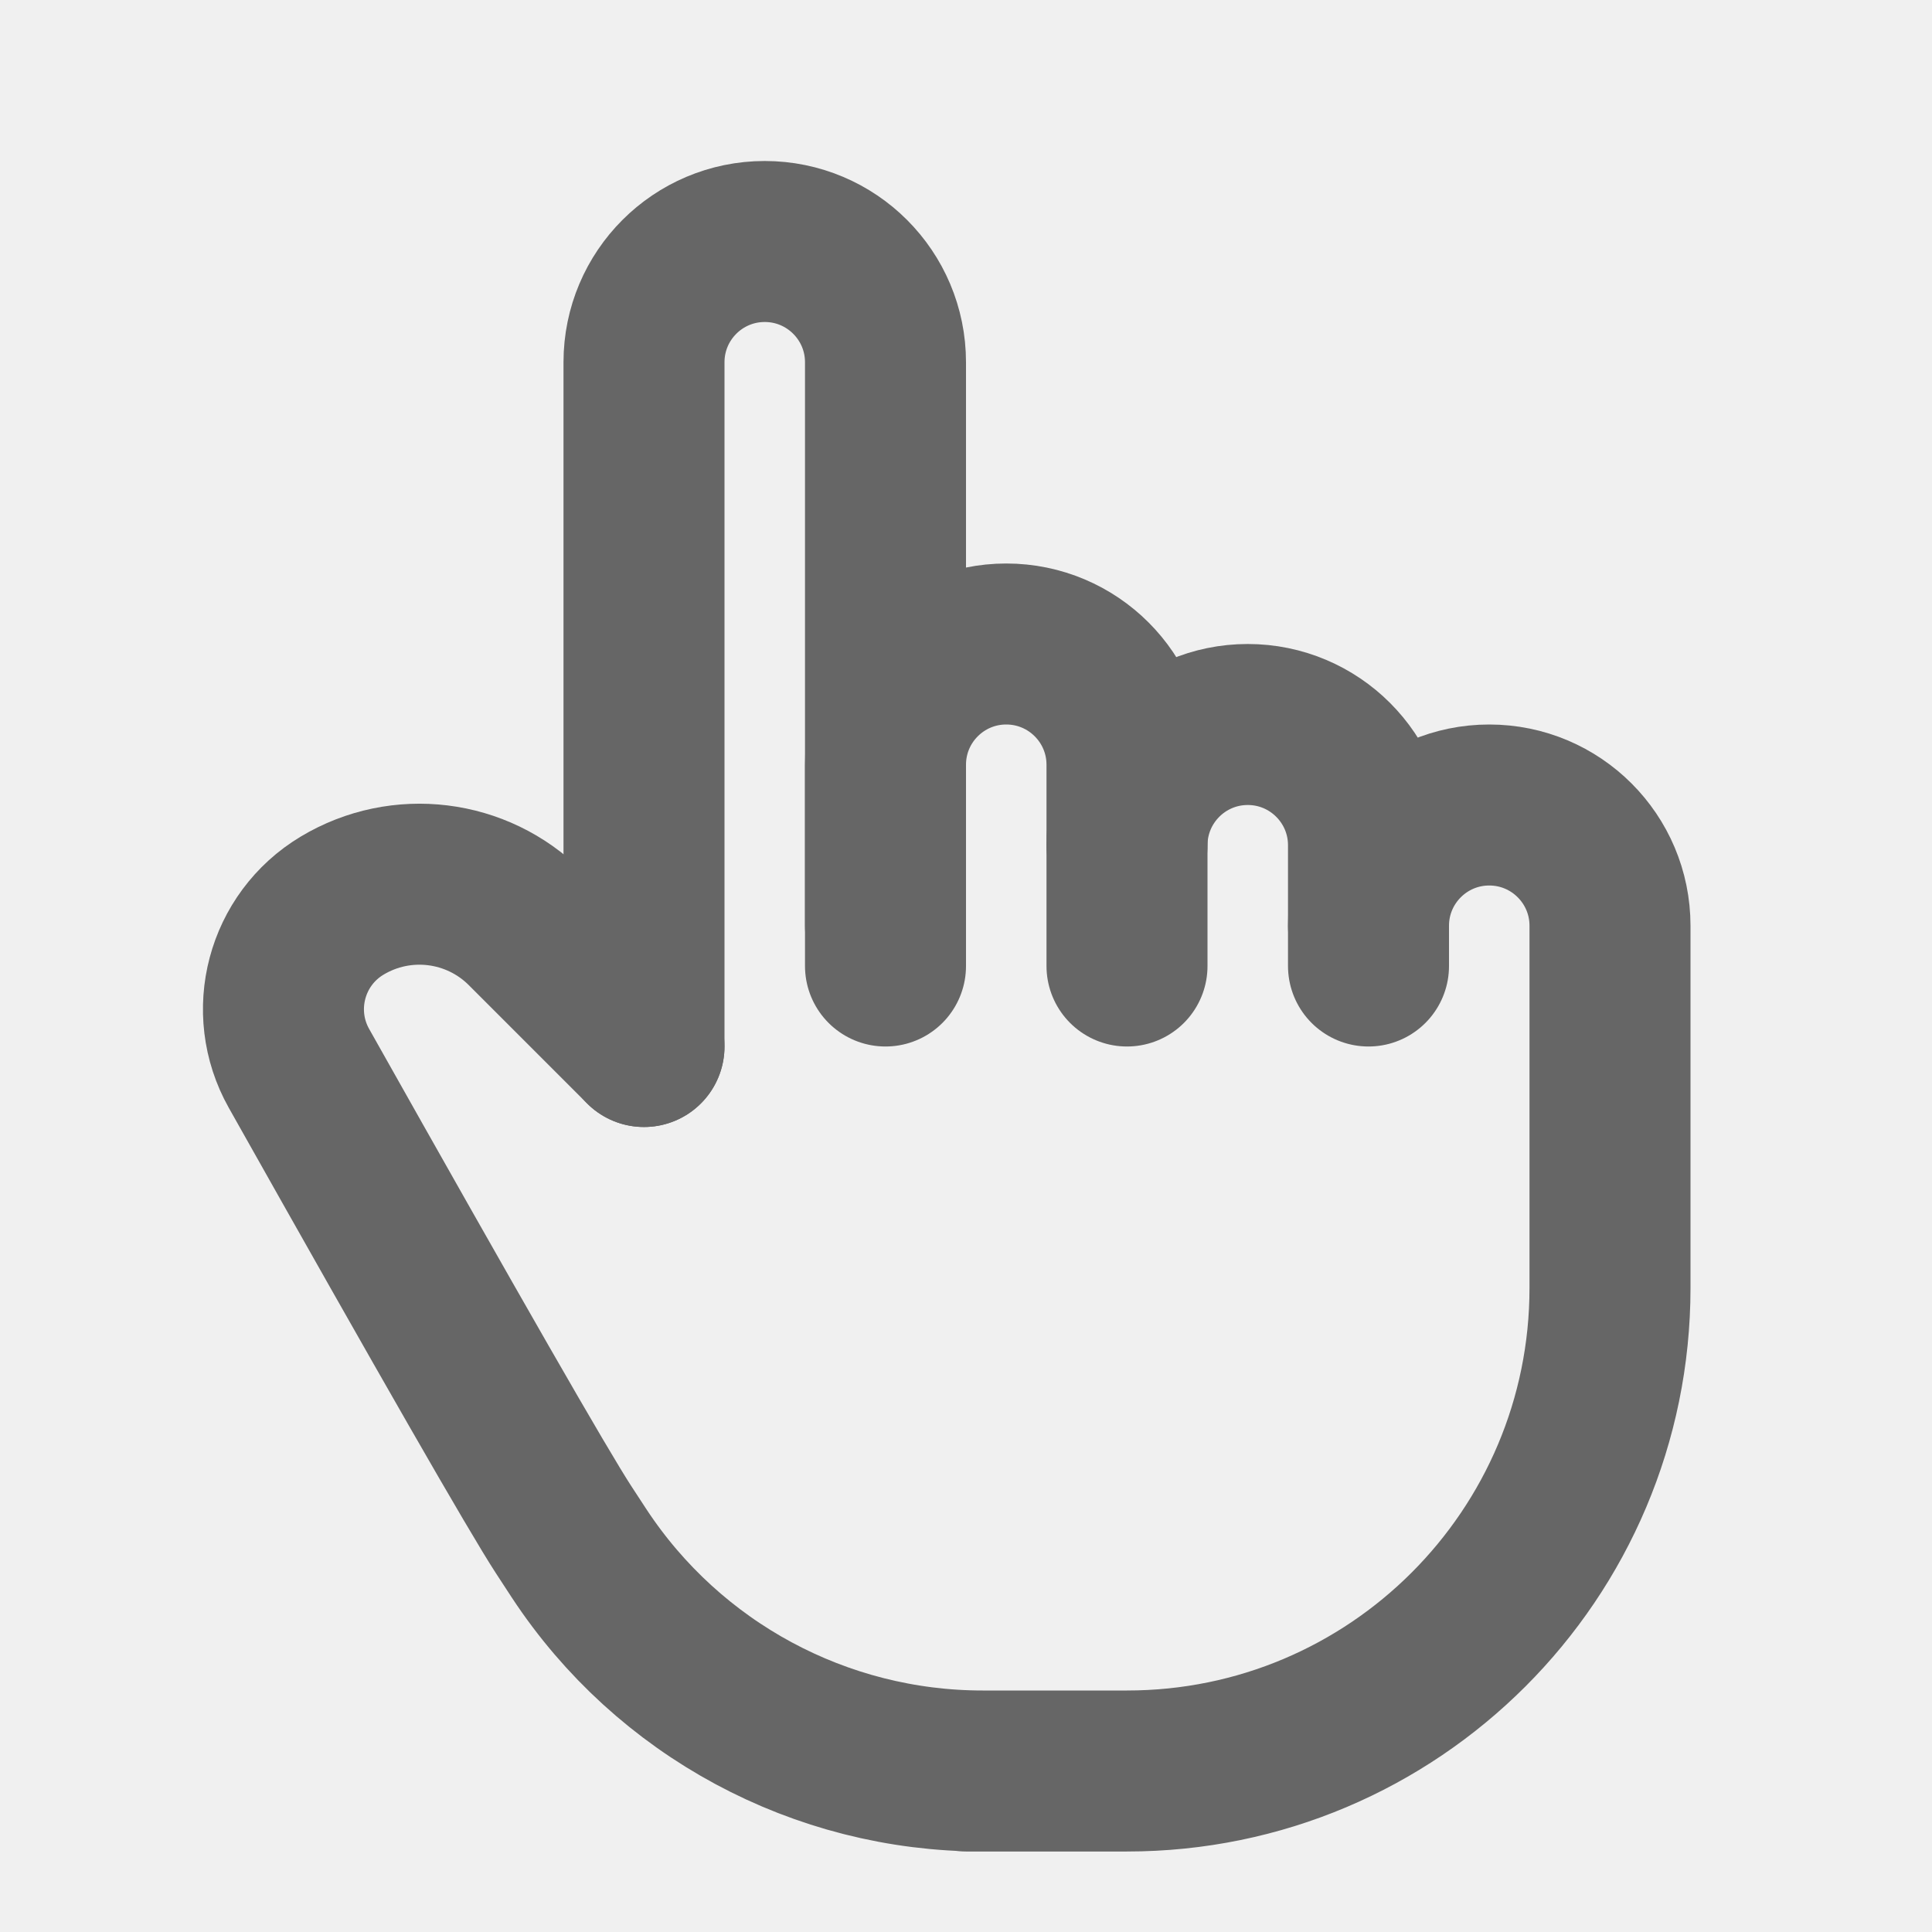
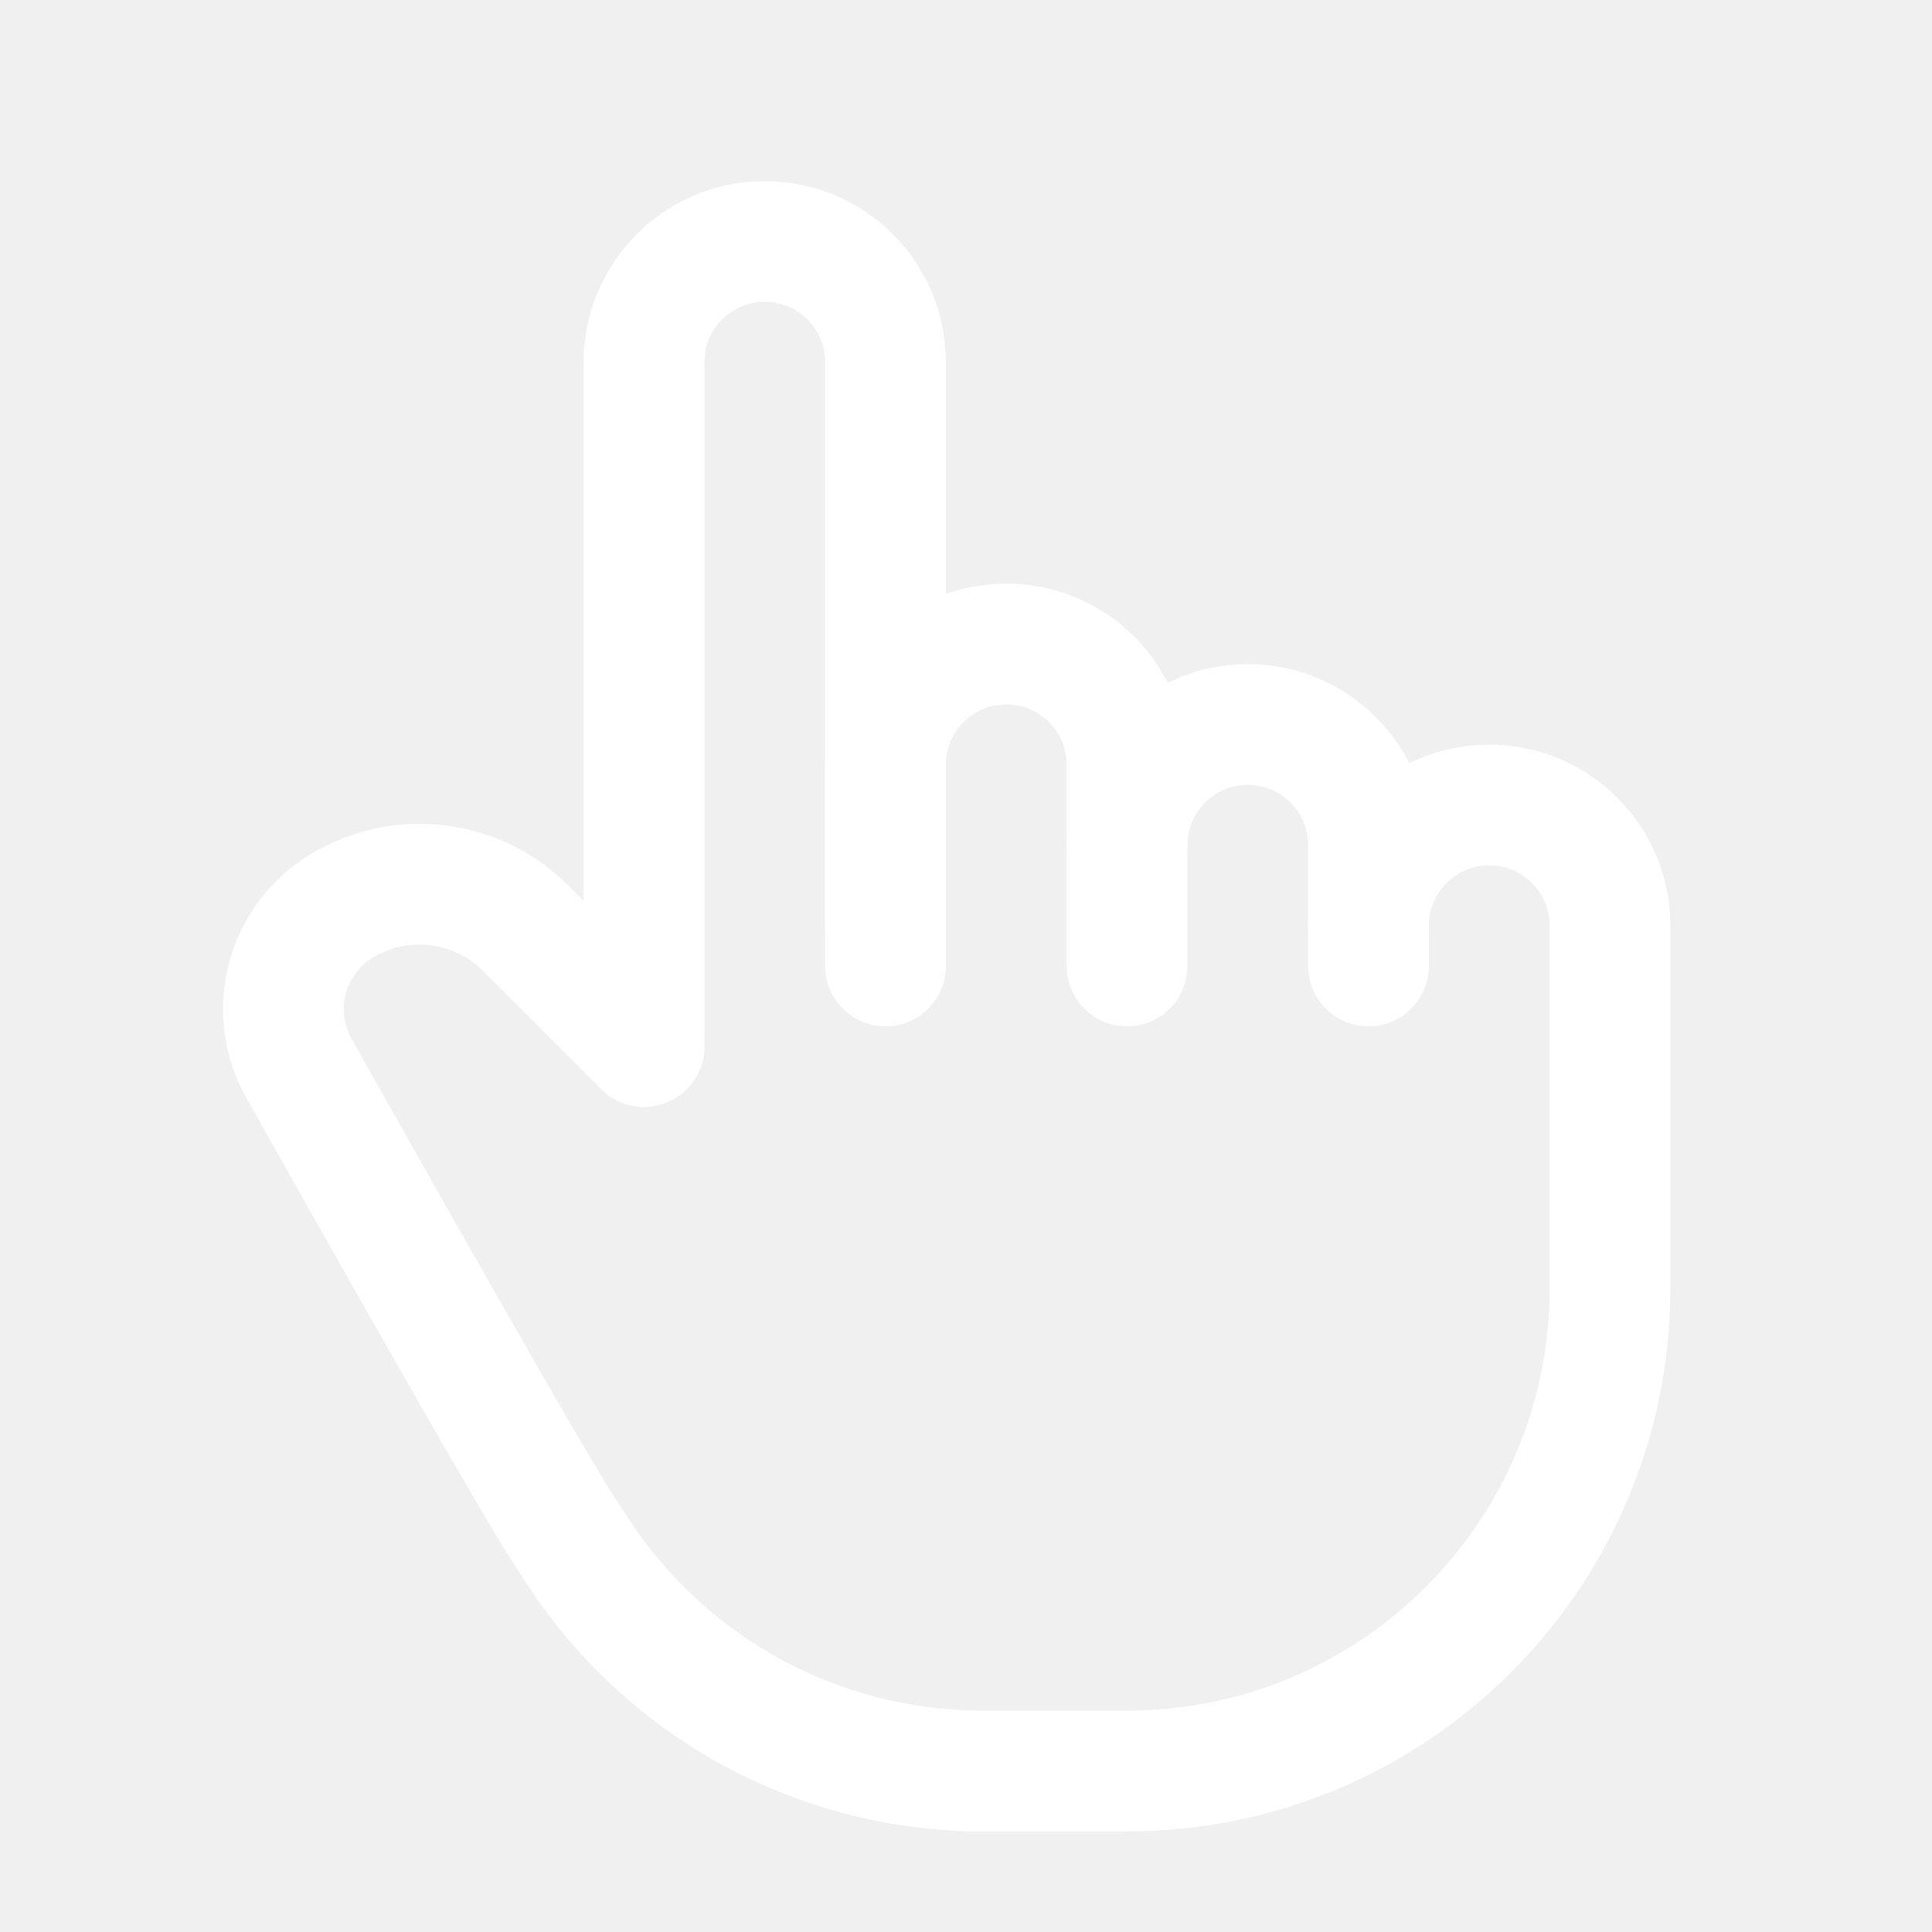
- <svg xmlns="http://www.w3.org/2000/svg" width="24" height="24" viewBox="0 0 24 24" fill="none" stroke="#666" stroke-width="2" stroke-linecap="round" stroke-linejoin="round" class="icon icon-tabler icons-tabler-outline icon-tabler-hand-finger">
+ <svg xmlns="http://www.w3.org/2000/svg" width="24" height="24" viewBox="0 0 24 24" fill="none" stroke="#ffffff" stroke-width="1.5" stroke-linecap="round" stroke-linejoin="round" class="icon icon-tabler icons-tabler-outline icon-tabler-hand-finger">
  <path stroke="none" d="M0 0h24v24H0z" fill="none" />
  <path d="M8 13v-8.5a1.5 1.5 0 0 1 3 0v7.5" />
  <path d="M11 11.5v-2a1.5 1.5 0 1 1 3 0v2.5" />
  <path d="M14 10.5a1.5 1.5 0 0 1 3 0v1.5" />
  <path d="M17 11.5a1.5 1.5 0 0 1 3 0v4.5a6 6 0 0 1 -6 6h-2h.208a6 6 0 0 1 -5.012 -2.7a69.74 69.74 0 0 1 -.196 -.3c-.312 -.479 -1.407 -2.388 -3.286 -5.728a1.5 1.5 0 0 1 .536 -2.022a1.867 1.867 0 0 1 2.28 .28l1.47 1.47" />
</svg>
